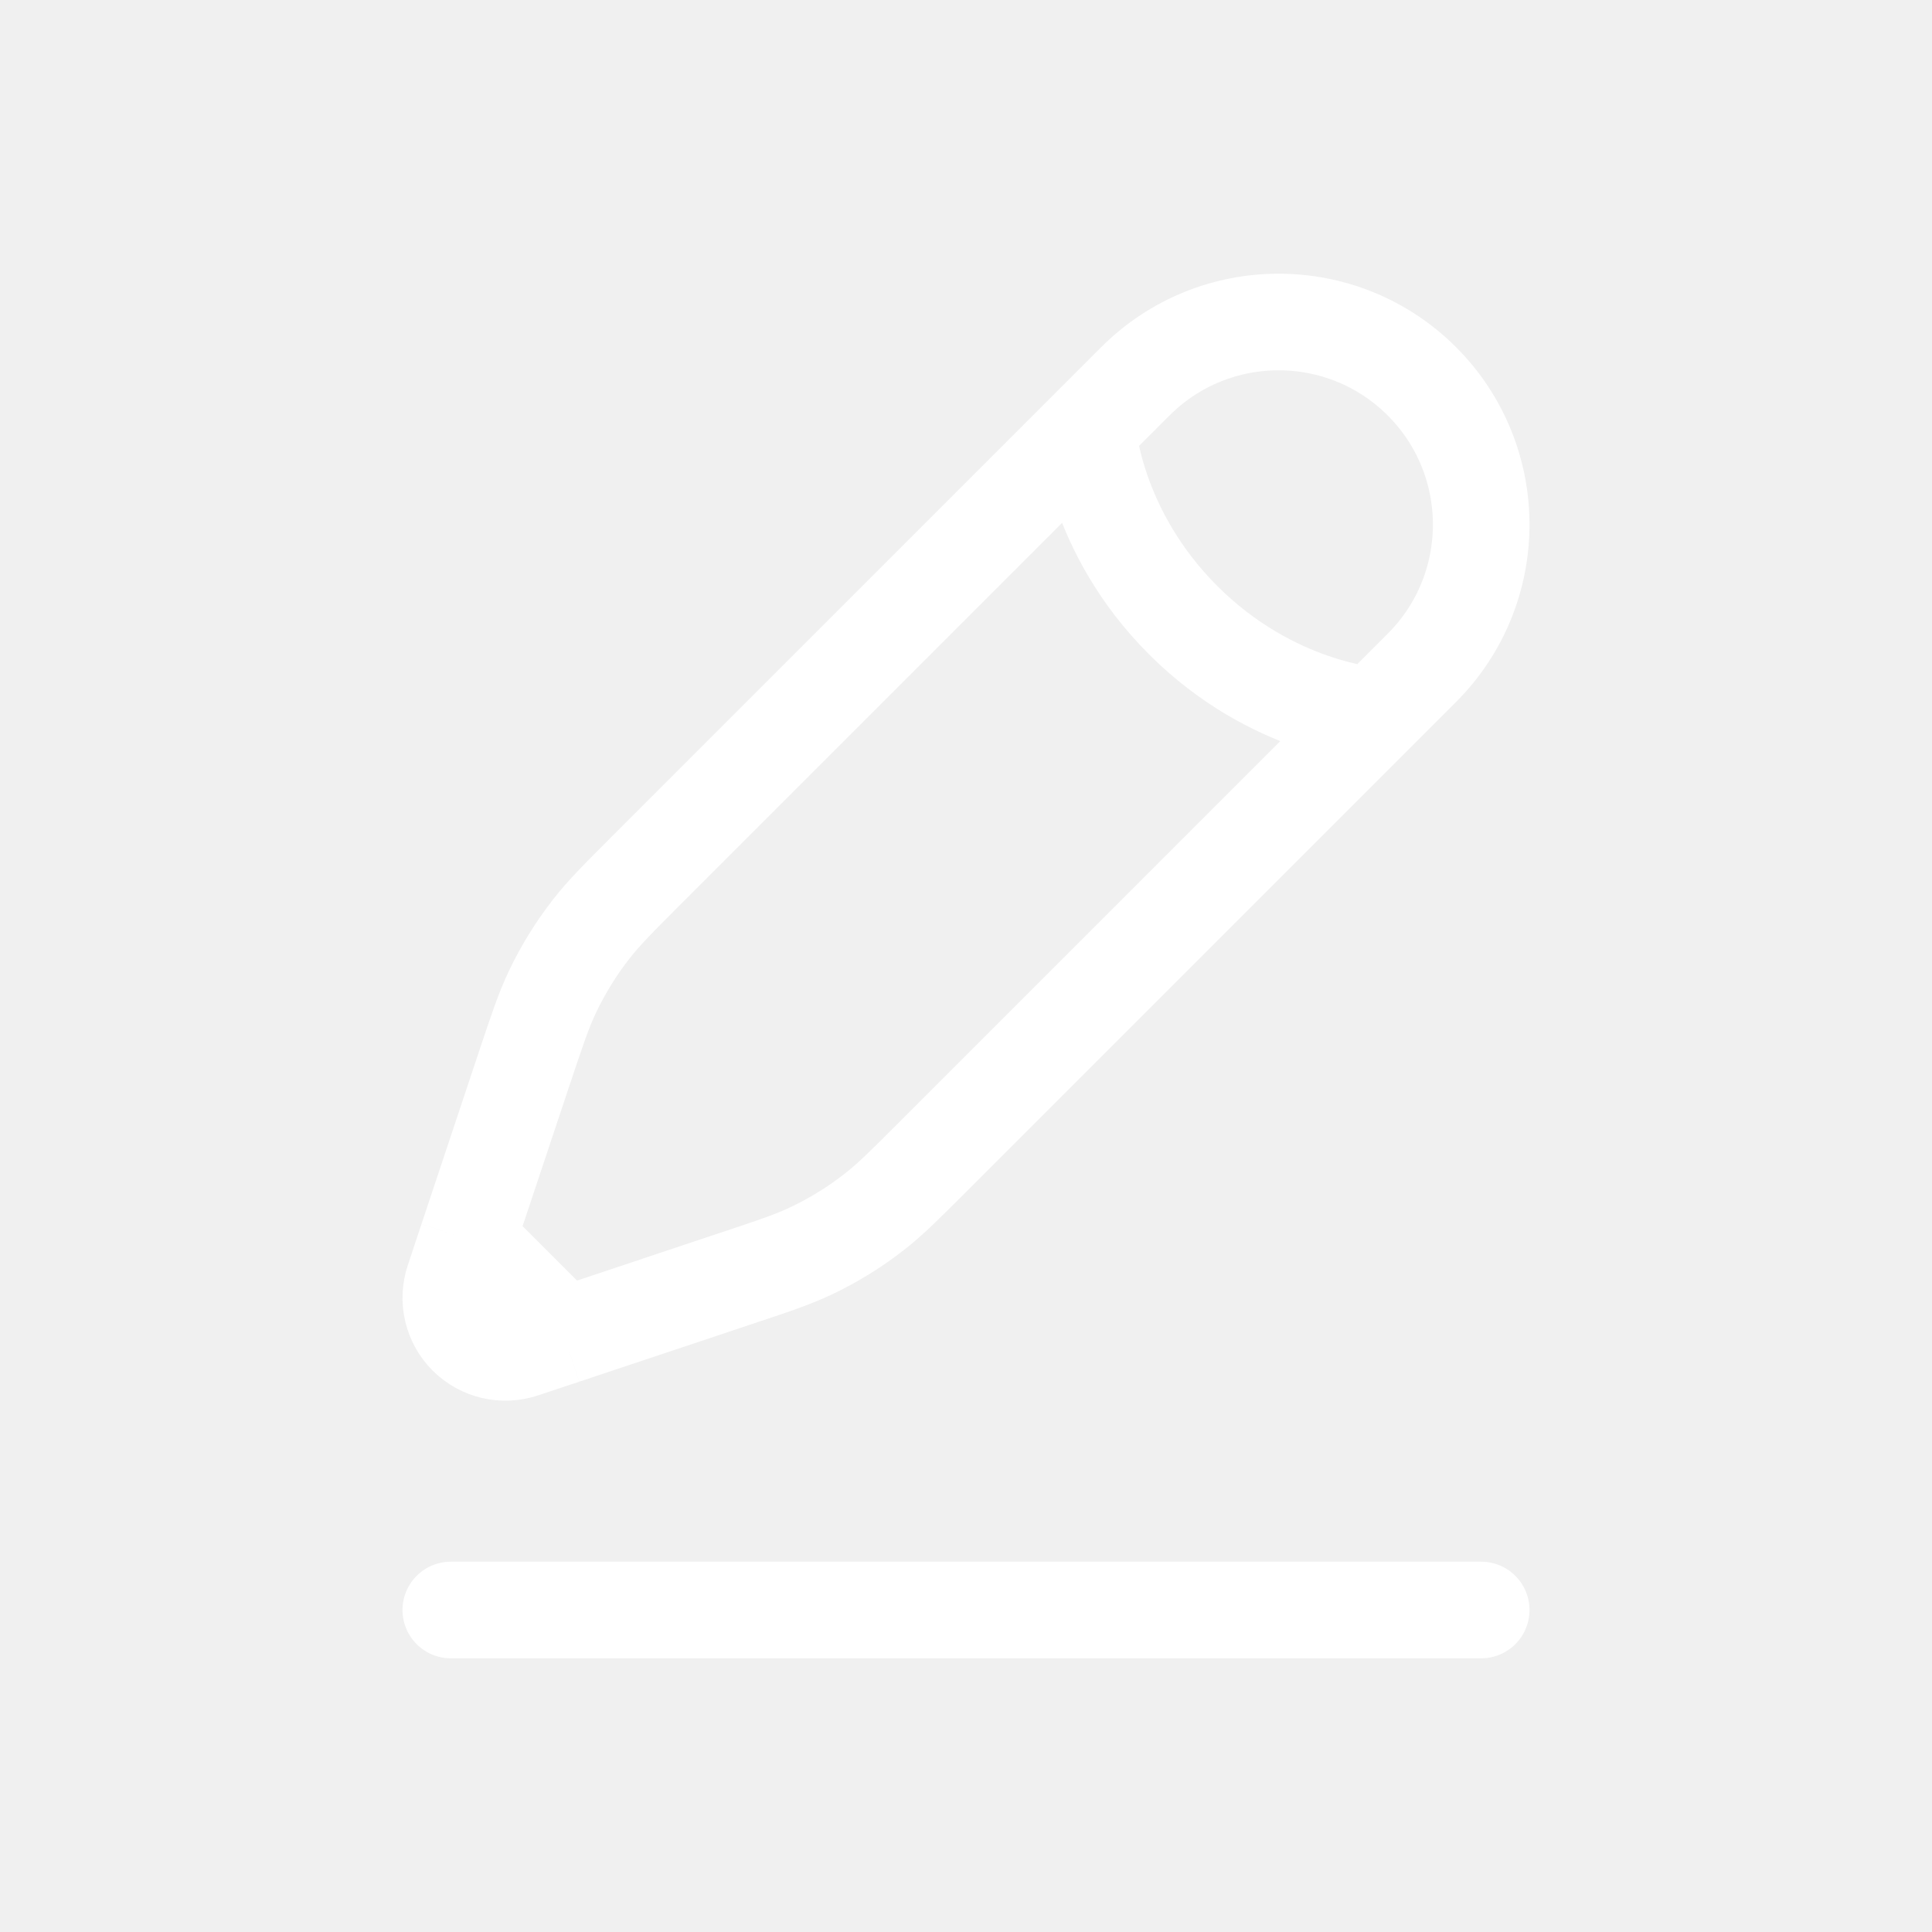
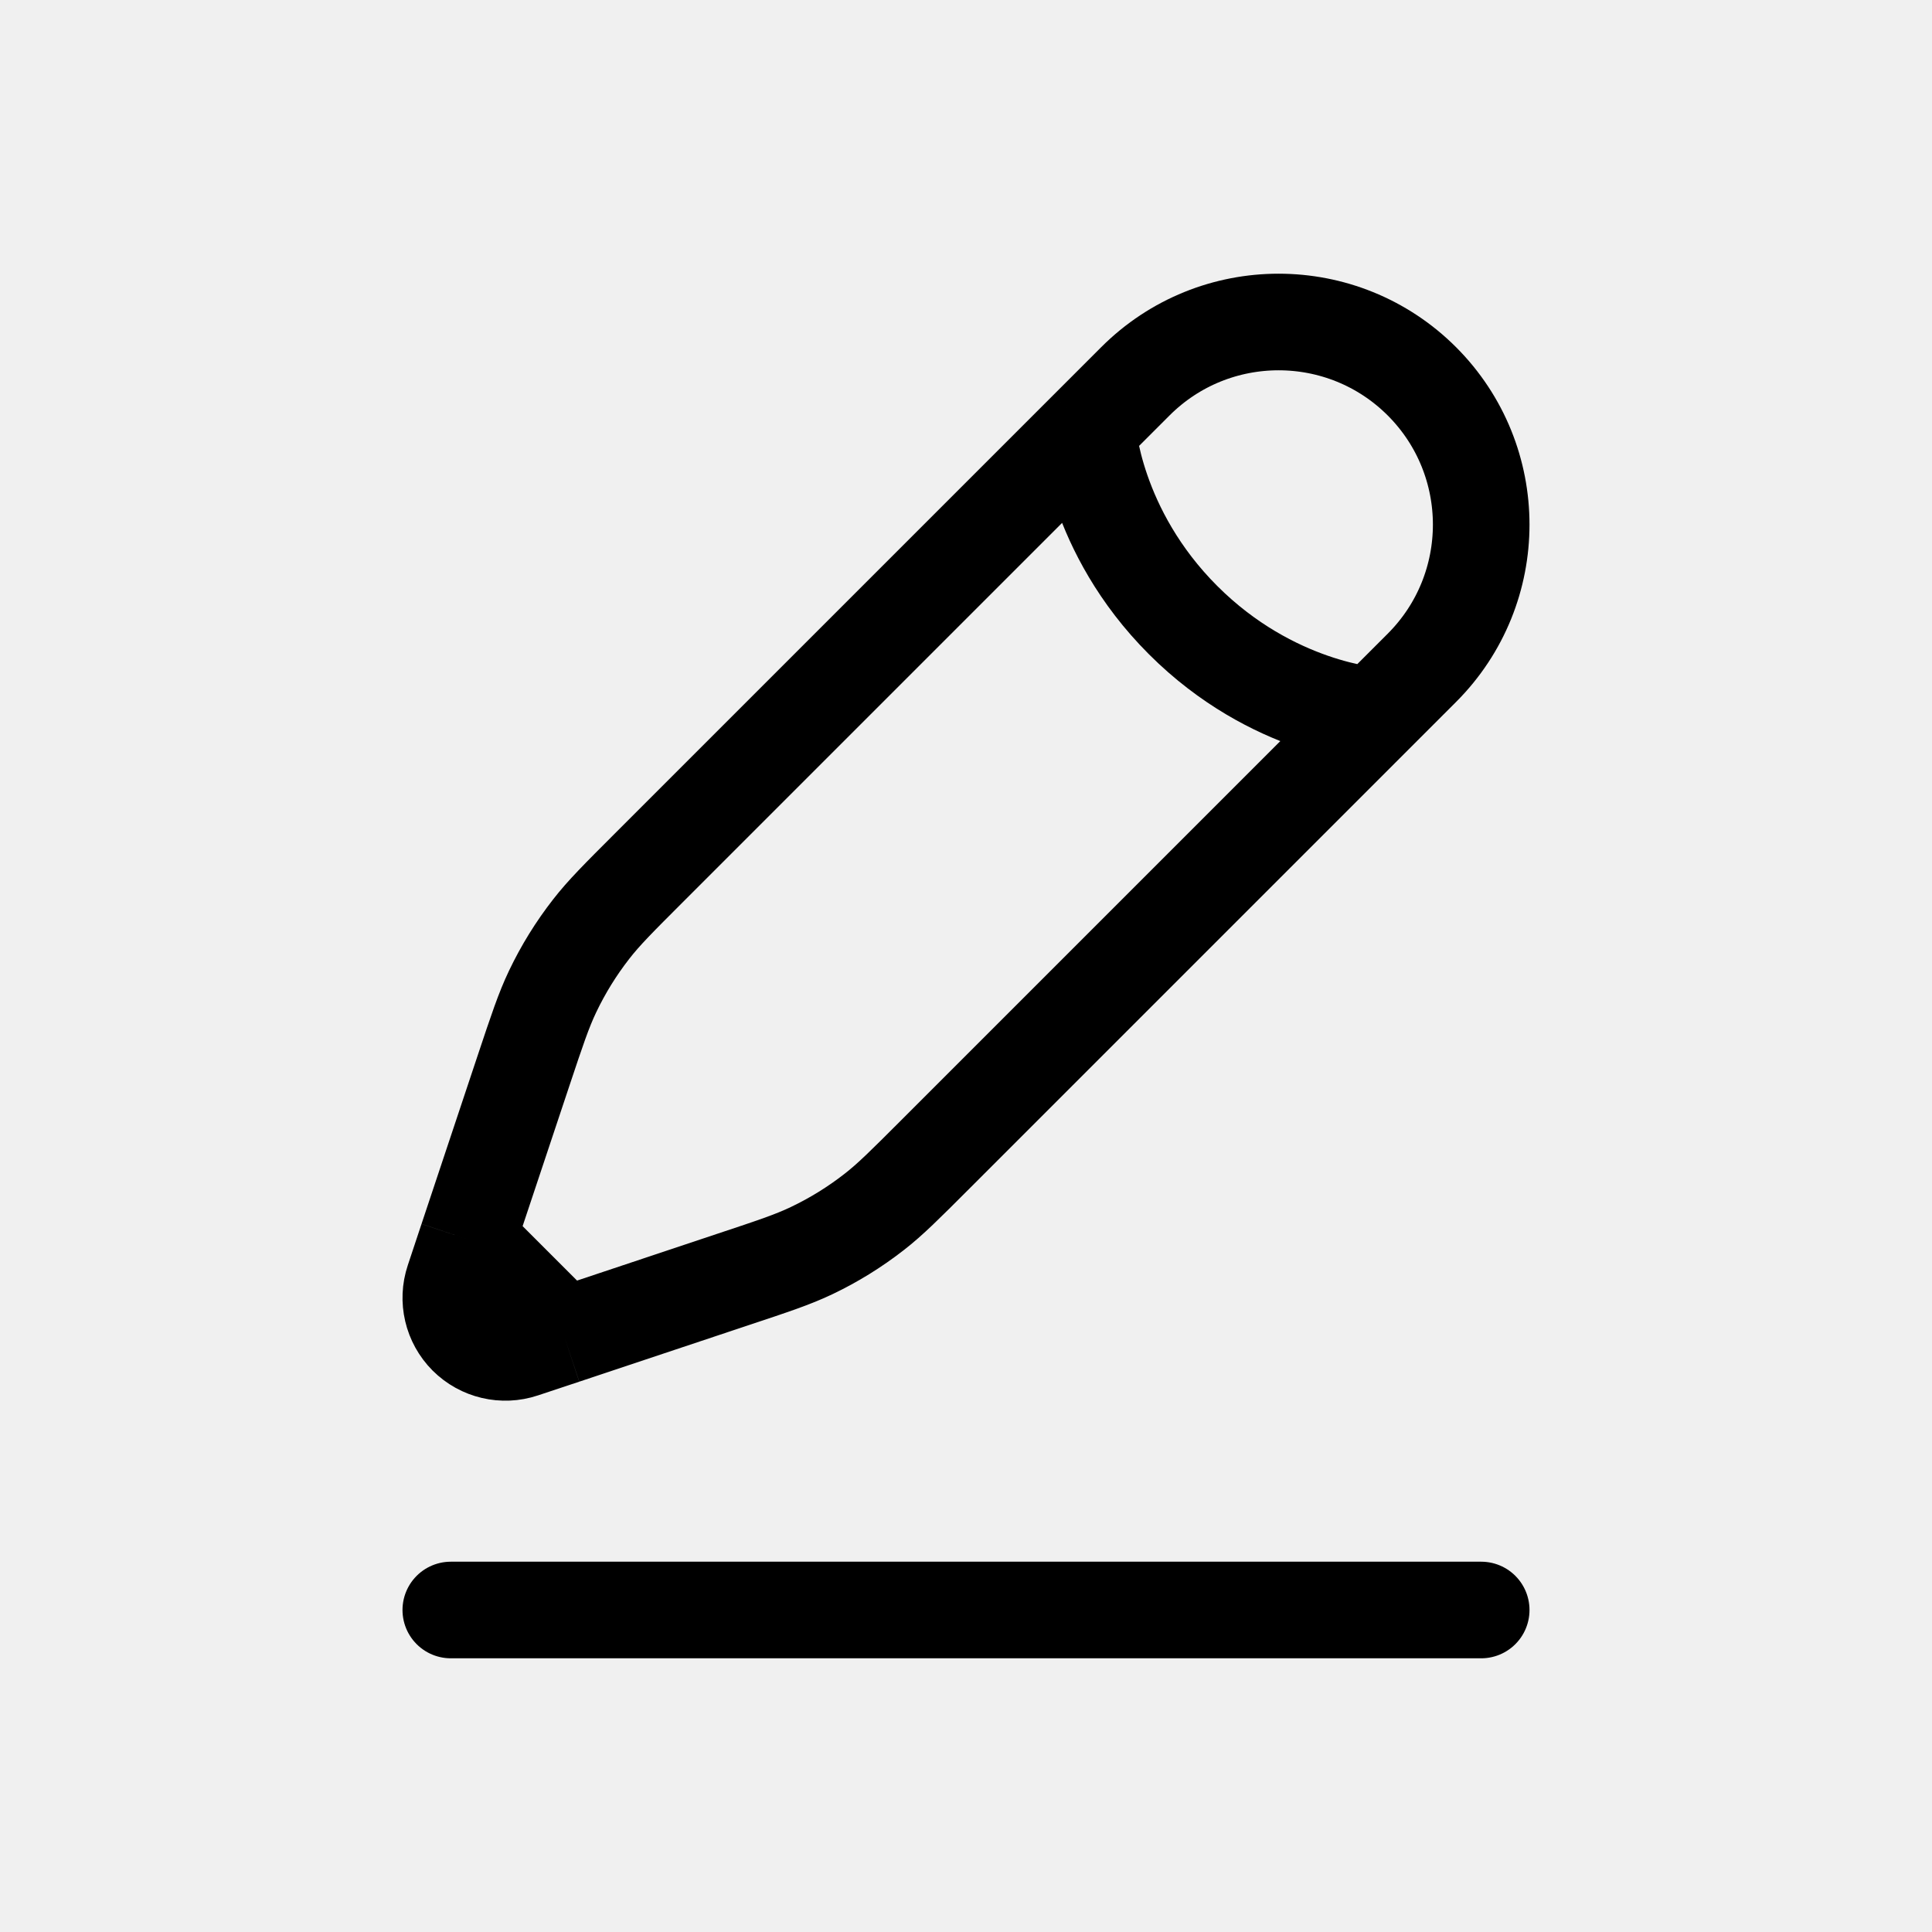
<svg xmlns="http://www.w3.org/2000/svg" width="30" height="30" viewBox="0 0 30 30" fill="none">
-   <path d="M7 25H23" stroke="#FFFFFF" stroke-width="1.5" stroke-linecap="round" />
-   <path d="M16.888 6.663L17.63 5.921C18.858 4.693 20.85 4.693 22.079 5.921C23.307 7.15 23.307 9.142 22.079 10.37L21.337 11.112M16.888 6.663C16.888 6.663 16.981 8.239 18.371 9.629C19.761 11.019 21.337 11.112 21.337 11.112M16.888 6.663L10.071 13.48C9.609 13.942 9.378 14.172 9.18 14.427C8.946 14.727 8.745 15.052 8.581 15.396C8.442 15.687 8.339 15.997 8.132 16.617L7.257 19.242M21.337 11.112L14.52 17.929C14.058 18.391 13.828 18.622 13.573 18.82C13.273 19.054 12.948 19.255 12.604 19.419C12.313 19.558 12.003 19.661 11.383 19.867L8.758 20.743M8.758 20.743L8.117 20.956C7.812 21.058 7.476 20.979 7.248 20.752C7.021 20.524 6.942 20.188 7.044 19.883L7.257 19.242M8.758 20.743L7.257 19.242" stroke="#FFFFFF" stroke-width="1.5" />
+   <path d="M7 25H23" stroke="#000" stroke-width="1.5" stroke-linecap="round" />
+   <path d="M16.888 6.663L17.63 5.921C18.858 4.693 20.85 4.693 22.079 5.921C23.307 7.15 23.307 9.142 22.079 10.37L21.337 11.112M16.888 6.663C16.888 6.663 16.981 8.239 18.371 9.629C19.761 11.019 21.337 11.112 21.337 11.112M16.888 6.663L10.071 13.48C9.609 13.942 9.378 14.172 9.18 14.427C8.946 14.727 8.745 15.052 8.581 15.396C8.442 15.687 8.339 15.997 8.132 16.617L7.257 19.242M21.337 11.112L14.52 17.929C14.058 18.391 13.828 18.622 13.573 18.82C13.273 19.054 12.948 19.255 12.604 19.419C12.313 19.558 12.003 19.661 11.383 19.867L8.758 20.743M8.758 20.743L8.117 20.956C7.812 21.058 7.476 20.979 7.248 20.752C7.021 20.524 6.942 20.188 7.044 19.883L7.257 19.242M8.758 20.743L7.257 19.242" stroke="#000" stroke-width="1.5" />
</svg>
